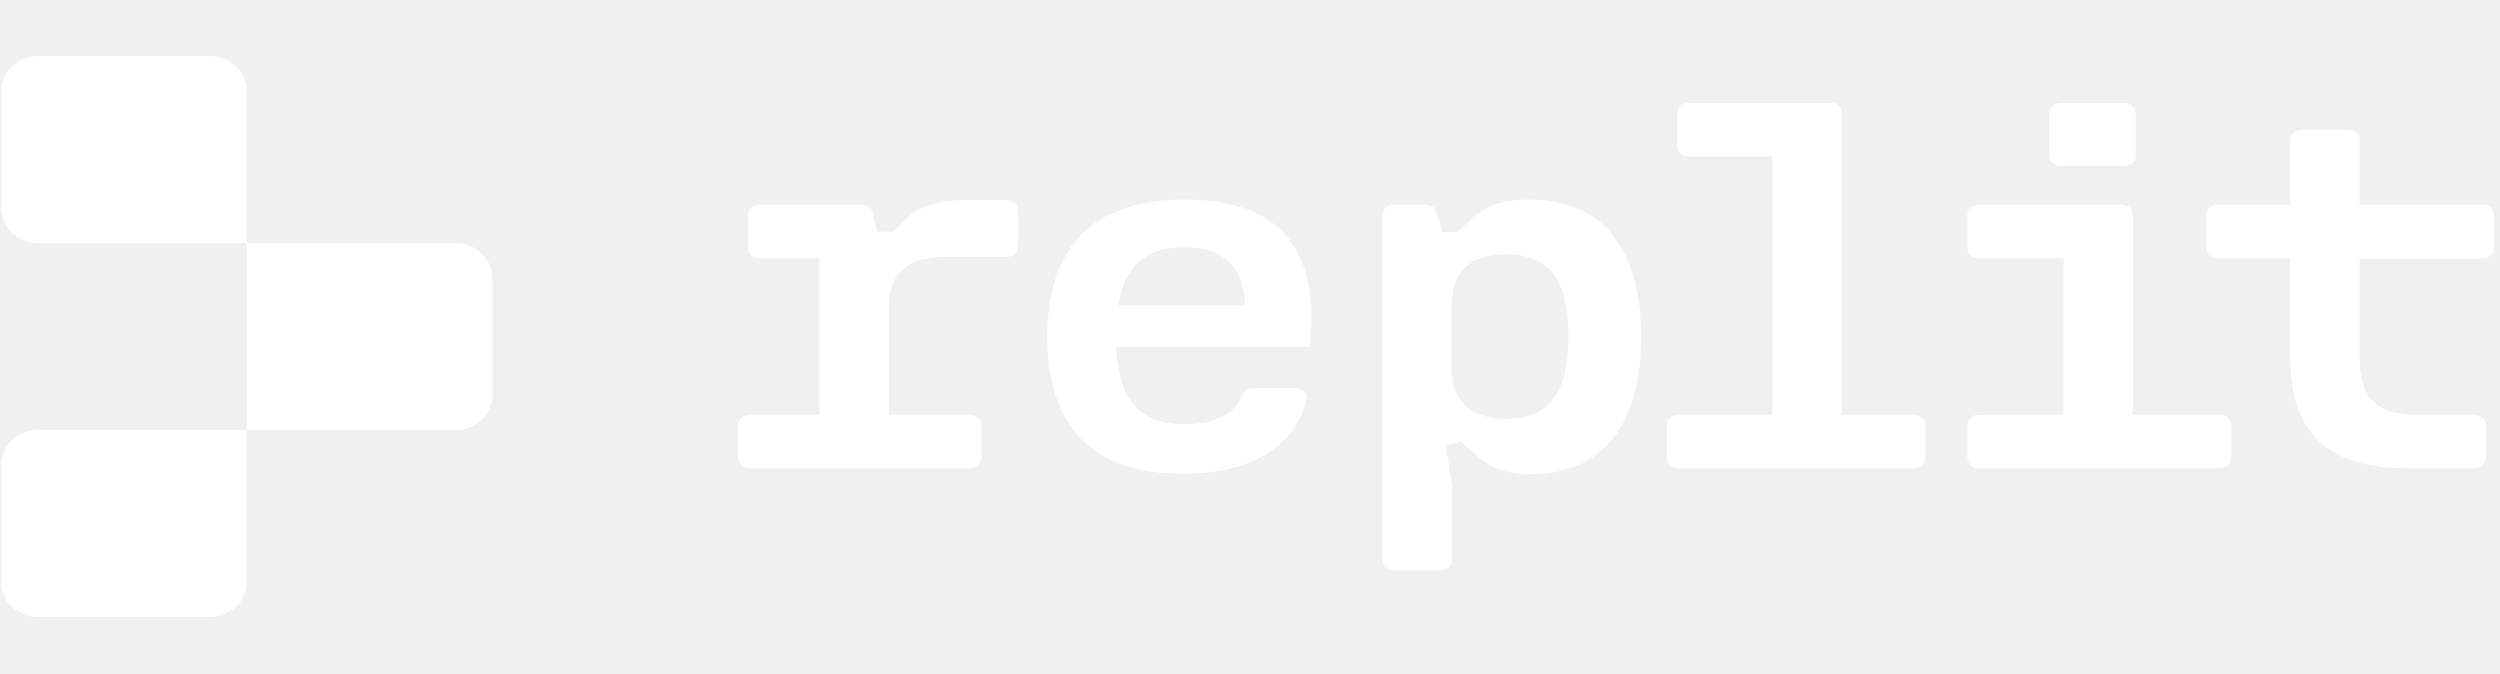
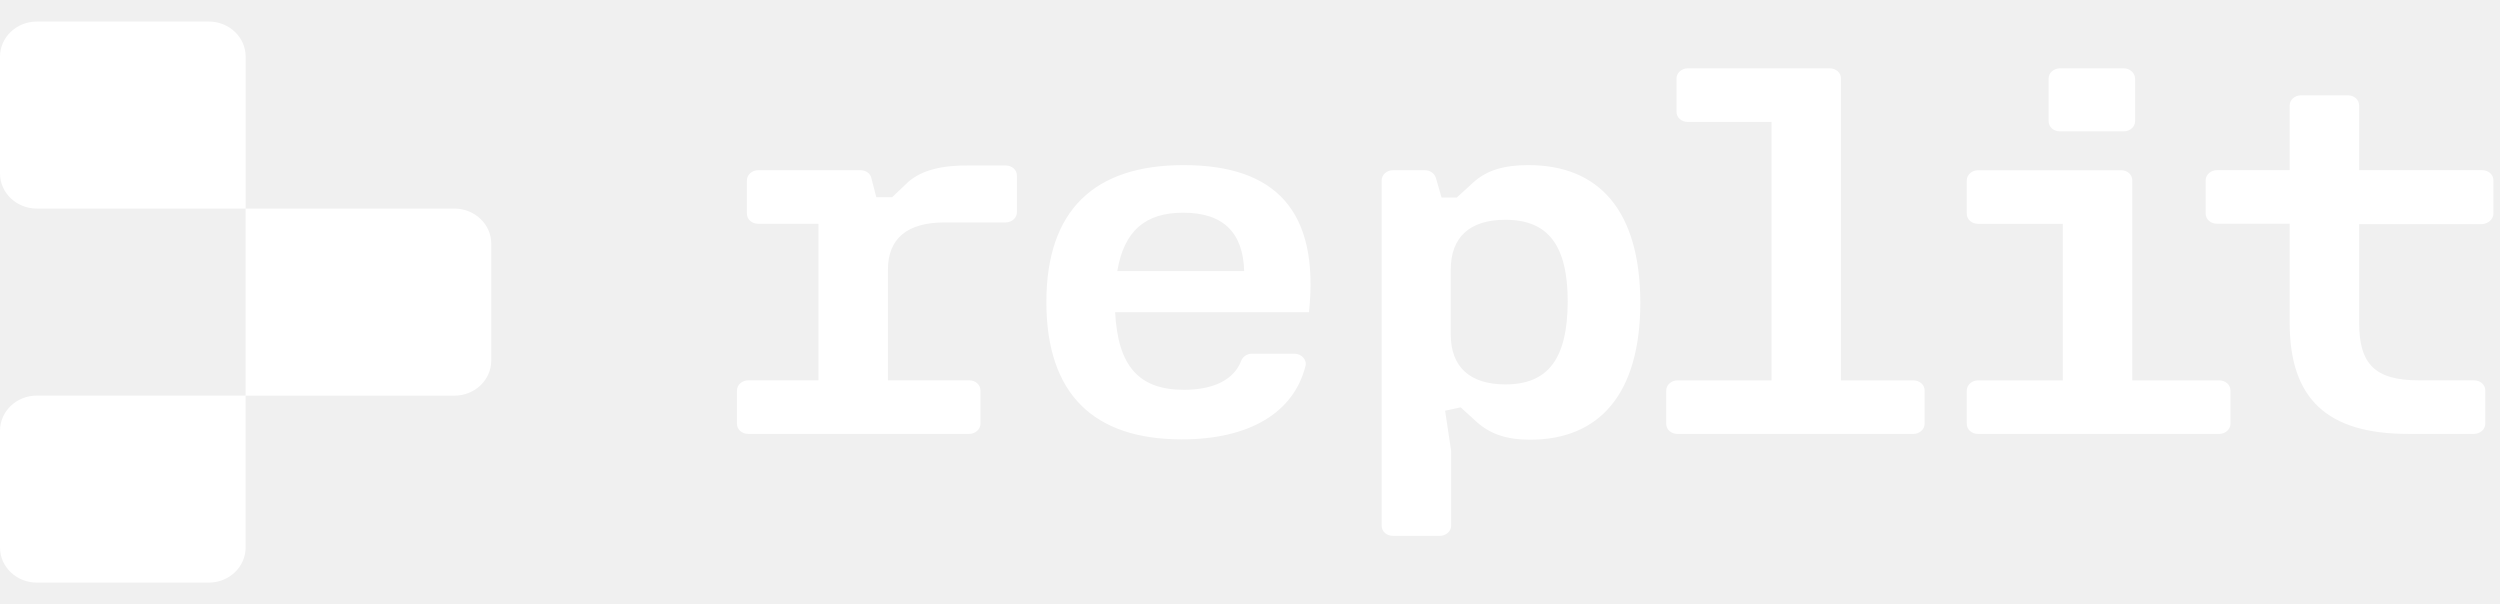
- <svg xmlns="http://www.w3.org/2000/svg" width="104" height="28" viewBox="0 0 104 28" fill="none">
-   <path fill-rule="evenodd" clip-rule="evenodd" d="M1.583 2.333C0.736 2.333 0.05 2.987 0.05 3.793V8.653C0.05 9.458 0.736 10.112 1.583 10.112H10.265V17.888H1.583C0.736 17.888 0.05 18.542 0.05 19.348V24.207C0.05 25.013 0.736 25.667 1.583 25.667H8.732C9.578 25.667 10.265 25.013 10.265 24.207V17.892H18.947C19.793 17.892 20.48 17.239 20.48 16.433V11.571C20.48 10.765 19.793 10.112 18.947 10.112H10.267V3.793C10.267 2.987 9.58 2.333 8.734 2.333H1.583ZM98.163 5.82C98.163 5.583 97.957 5.4 97.692 5.4H95.747C95.482 5.4 95.275 5.597 95.275 5.82V8.514H92.254C91.989 8.514 91.782 8.71 91.782 8.934V10.322C91.782 10.559 91.989 10.742 92.254 10.742H95.275V14.867C95.275 18.023 96.837 19.482 100.199 19.482H102.939C103.204 19.482 103.411 19.286 103.411 19.062V17.674C103.411 17.437 103.204 17.254 102.939 17.254H100.64C98.811 17.254 98.163 16.566 98.163 14.854V10.757H103.277C103.542 10.742 103.749 10.545 103.749 10.322V8.934C103.749 8.697 103.542 8.514 103.277 8.514H98.163V5.82ZM88.73 8.936C88.73 8.699 88.523 8.515 88.258 8.515V8.517H82.318C82.053 8.517 81.847 8.714 81.847 8.938V10.326C81.847 10.563 82.053 10.746 82.318 10.746H85.84V17.256H82.318C82.053 17.256 81.847 17.452 81.847 17.676V19.064C81.847 19.301 82.053 19.484 82.318 19.484H92.341C92.606 19.484 92.813 19.288 92.813 19.064V17.676C92.813 17.439 92.606 17.256 92.341 17.256H88.73V8.936ZM88.847 4.699C88.833 4.461 88.627 4.278 88.376 4.278H85.723C85.457 4.278 85.251 4.475 85.251 4.699V6.48C85.251 6.717 85.457 6.9 85.723 6.9H88.376C88.641 6.9 88.847 6.703 88.847 6.48V4.699ZM76.613 17.256H79.621C79.886 17.256 80.093 17.437 80.093 17.676V19.064C80.093 19.288 79.886 19.484 79.621 19.484H69.819C69.554 19.484 69.347 19.303 69.347 19.064V17.676C69.347 17.452 69.554 17.256 69.819 17.256H73.725V6.509H70.246C69.981 6.509 69.774 6.327 69.774 6.088V4.699C69.774 4.475 69.981 4.278 70.246 4.278H76.142C76.407 4.278 76.613 4.459 76.613 4.699V17.256ZM61.329 9.019C61.888 8.514 62.611 8.303 63.614 8.303C66.548 8.303 68.257 10.185 68.27 14.013C68.27 17.844 66.546 19.723 63.687 19.723C62.7 19.723 62.036 19.484 61.491 19.008L60.799 18.378L60.151 18.518L60.402 20.188V23.303C60.402 23.527 60.195 23.723 59.93 23.723H57.984C57.718 23.723 57.512 23.542 57.512 23.303V8.936C57.512 8.712 57.718 8.515 57.984 8.515H59.31C59.533 8.515 59.709 8.654 59.768 8.837L60.003 9.651H60.637L61.329 9.019ZM60.386 15.347C60.386 16.708 61.196 17.424 62.656 17.424C64.44 17.424 65.236 16.358 65.25 13.988C65.25 11.644 64.44 10.578 62.656 10.578C61.182 10.578 60.386 11.293 60.386 12.654V15.347ZM43.569 14C43.569 10.183 45.559 8.303 49.273 8.303C53.091 8.303 54.934 10.198 54.49 14.422H46.428C46.546 16.681 47.431 17.649 49.288 17.649C50.483 17.649 51.365 17.256 51.675 16.429C51.748 16.259 51.925 16.147 52.117 16.147H53.885C54.181 16.147 54.416 16.4 54.343 16.666C53.856 18.588 52.028 19.71 49.199 19.71C45.543 19.71 43.569 17.83 43.569 14ZM49.259 10.283C47.668 10.283 46.797 11.054 46.517 12.71H51.795C51.75 11.139 50.954 10.283 49.259 10.283ZM37.157 9.637L37.821 9.005C38.396 8.5 39.265 8.303 40.369 8.319H41.871C42.137 8.319 42.343 8.5 42.343 8.739V10.268C42.343 10.491 42.137 10.688 41.871 10.688H39.336C37.775 10.688 36.979 11.361 36.979 12.652V17.254H40.355C40.62 17.254 40.827 17.435 40.827 17.674V19.062C40.827 19.286 40.62 19.482 40.355 19.482H31.172C30.907 19.482 30.701 19.301 30.701 19.062V17.674C30.701 17.451 30.907 17.254 31.172 17.254H34.091V10.744H31.586C31.32 10.744 31.114 10.563 31.114 10.324V8.936C31.114 8.712 31.32 8.515 31.586 8.515H35.83C36.053 8.515 36.243 8.641 36.288 8.837L36.495 9.637H37.157Z" fill="white" />
+ <svg xmlns="http://www.w3.org/2000/svg" width="116" height="28" viewBox="0 0 116 28" fill="none">
+   <path fill-rule="evenodd" clip-rule="evenodd" d="M1.71 1C0.766 1 0 1.729 0 2.628V8.05C0 8.949 0.766 9.678 1.71 9.678H11.397V18.355H1.71C0.766 18.355 0 19.084 0 19.983V25.405C0 26.304 0.766 27.033 1.71 27.033H9.686C10.631 27.033 11.397 26.304 11.397 25.405V18.359H21.083C22.028 18.359 22.794 17.63 22.794 16.731V11.306C22.794 10.407 22.028 9.678 21.083 9.678H11.399V2.628C11.399 1.729 10.633 1 9.689 1H1.71ZM109.463 4.89C109.463 4.626 109.232 4.422 108.936 4.422H106.767C106.471 4.422 106.241 4.641 106.241 4.89V7.895H102.87C102.574 7.895 102.343 8.114 102.343 8.364V9.912C102.343 10.177 102.574 10.381 102.87 10.381H106.241V14.984C106.241 18.505 107.983 20.133 111.734 20.133H114.791C115.087 20.133 115.317 19.913 115.317 19.664V18.115C115.317 17.851 115.087 17.647 114.791 17.647H112.226C110.186 17.647 109.463 16.879 109.463 14.969V10.399H115.168C115.464 10.381 115.695 10.162 115.695 9.912V8.364C115.695 8.099 115.464 7.895 115.168 7.895H109.463V4.89ZM98.938 8.366C98.938 8.101 98.708 7.897 98.412 7.897V7.899H91.785C91.489 7.899 91.258 8.119 91.258 8.368V9.917C91.258 10.181 91.489 10.386 91.785 10.386H95.714V17.649H91.785C91.489 17.649 91.258 17.868 91.258 18.118V19.666C91.258 19.931 91.489 20.135 91.785 20.135H102.967C103.263 20.135 103.493 19.916 103.493 19.666V18.118C103.493 17.853 103.263 17.649 102.967 17.649H98.938V8.366ZM99.069 3.639C99.053 3.374 98.823 3.17 98.543 3.17H95.583C95.287 3.17 95.056 3.389 95.056 3.639V5.626C95.056 5.891 95.287 6.095 95.583 6.095H98.543C98.839 6.095 99.069 5.875 99.069 5.626V3.639ZM85.42 17.649H88.775C89.071 17.649 89.302 17.851 89.302 18.118V19.666C89.302 19.916 89.071 20.135 88.775 20.135H77.839C77.543 20.135 77.313 19.933 77.313 19.666V18.118C77.313 17.868 77.543 17.649 77.839 17.649H82.198V5.658H78.316C78.02 5.658 77.79 5.456 77.79 5.189V3.639C77.79 3.389 78.02 3.17 78.316 3.17H84.893C85.189 3.17 85.42 3.372 85.42 3.639V17.649ZM68.368 8.459C68.991 7.895 69.798 7.661 70.916 7.661C74.19 7.661 76.097 9.76 76.111 14.031C76.111 18.305 74.188 20.402 70.998 20.402C69.897 20.402 69.156 20.135 68.548 19.604L67.776 18.901L67.053 19.058L67.333 20.92V24.396C67.333 24.645 67.102 24.864 66.806 24.864H64.635C64.339 24.864 64.109 24.662 64.109 24.396V8.366C64.109 8.117 64.339 7.897 64.635 7.897H66.115C66.363 7.897 66.56 8.052 66.626 8.256L66.888 9.164H67.595L68.368 8.459ZM67.315 15.52C67.315 17.038 68.219 17.836 69.847 17.836C71.838 17.836 72.726 16.646 72.742 14.003C72.742 11.388 71.838 10.198 69.847 10.198C68.203 10.198 67.315 10.996 67.315 12.515V15.52ZM48.552 14.016C48.552 9.758 50.773 7.661 54.917 7.661C59.176 7.661 61.232 9.775 60.737 14.487H51.742C51.873 17.008 52.861 18.087 54.933 18.087C56.266 18.087 57.251 17.649 57.597 16.726C57.678 16.537 57.875 16.412 58.089 16.412H60.062C60.392 16.412 60.654 16.694 60.572 16.991C60.03 19.135 57.99 20.387 54.833 20.387C50.755 20.387 48.552 18.29 48.552 14.016ZM54.901 9.869C53.125 9.869 52.154 10.73 51.842 12.577H57.73C57.68 10.824 56.792 9.869 54.901 9.869ZM41.398 9.149L42.14 8.443C42.781 7.88 43.751 7.661 44.982 7.678H46.659C46.955 7.678 47.185 7.88 47.185 8.147V9.852C47.185 10.102 46.955 10.321 46.659 10.321H43.83C42.088 10.321 41.2 11.072 41.2 12.513V17.647H44.966C45.262 17.647 45.493 17.849 45.493 18.115V19.664C45.493 19.913 45.262 20.133 44.966 20.133H34.722C34.426 20.133 34.195 19.931 34.195 19.664V18.115C34.195 17.866 34.426 17.647 34.722 17.647H37.978V10.383H35.183C34.887 10.383 34.656 10.181 34.656 9.915V8.366C34.656 8.117 34.887 7.897 35.183 7.897H39.919C40.167 7.897 40.38 8.037 40.429 8.256L40.66 9.149H41.398Z" fill="white" />
</svg>
